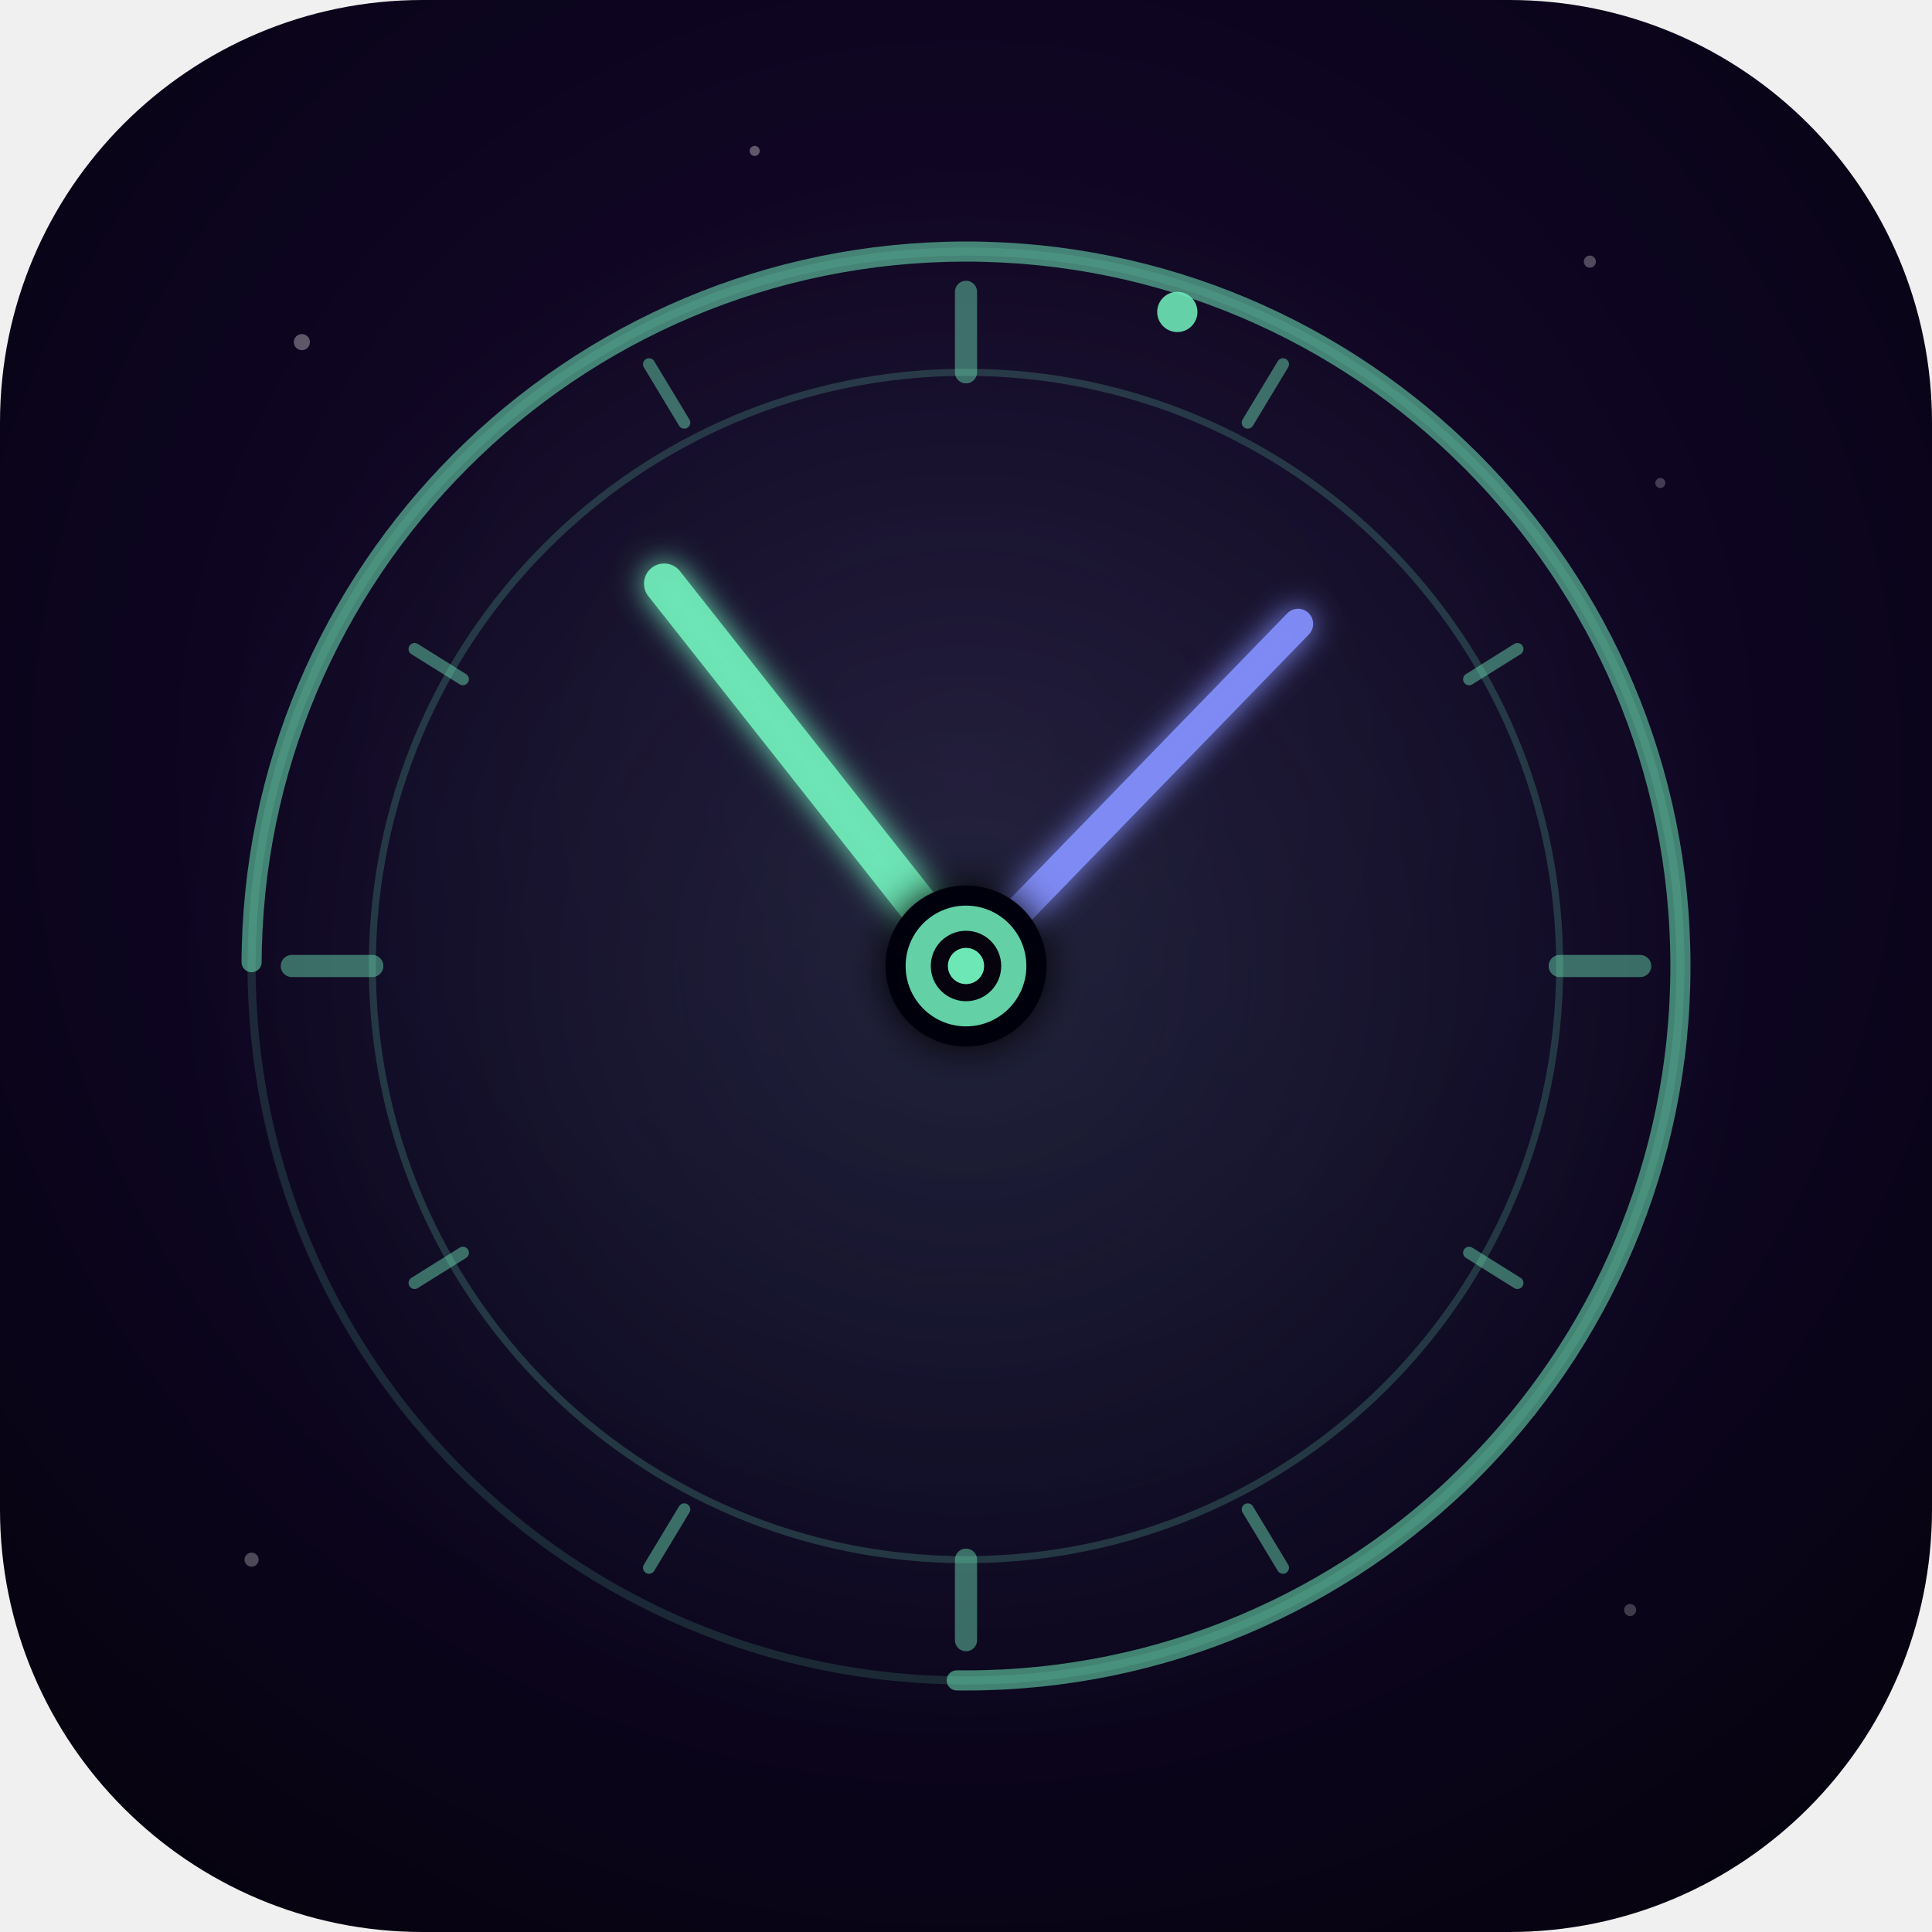
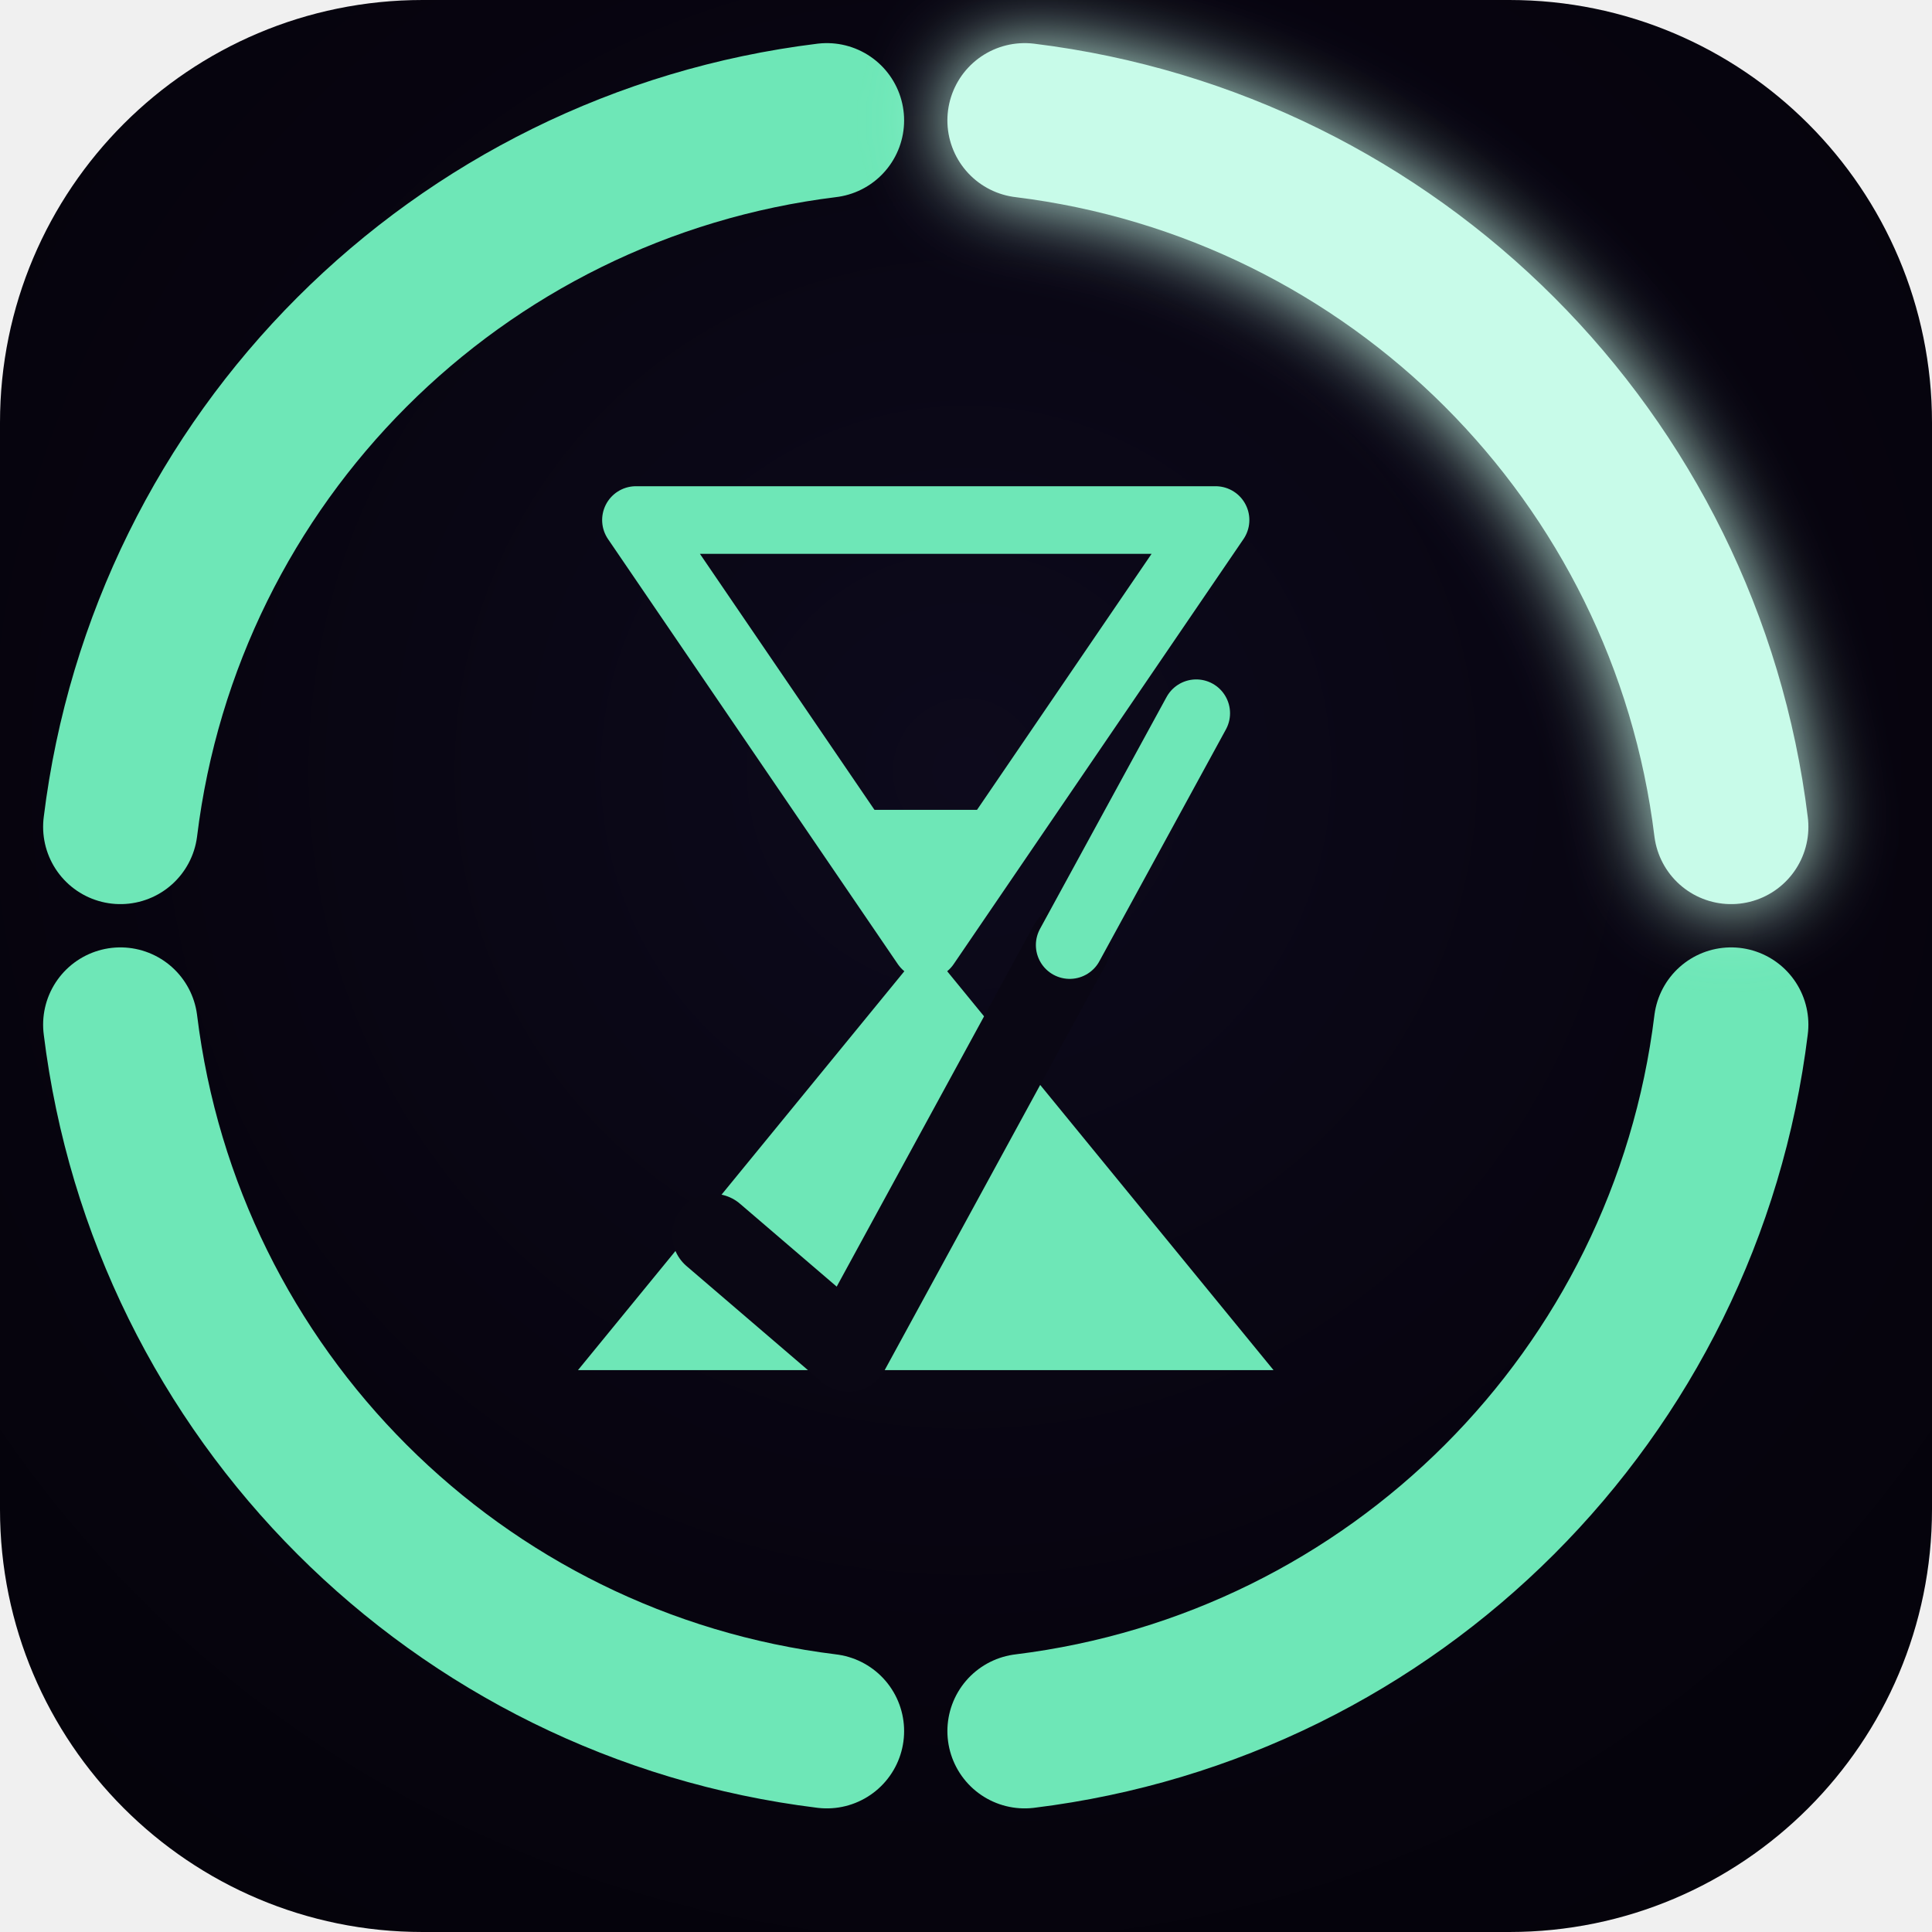
<svg xmlns="http://www.w3.org/2000/svg" viewBox="0 0 192 192">
  <defs>
-     <radialGradient id="bgGrad" cx="50%" cy="40%" r="70%">
-       <stop offset="0%" stop-color="#1a0a2e" />
-       <stop offset="60%" stop-color="#0d0520" />
-       <stop offset="100%" stop-color="#06030f" />
+     <radialGradient id="bgGrad" cx="50%" cy="40%" r="75%">
+       <stop offset="0%" stop-color="#0d0a1c" />
+       <stop offset="60%" stop-color="#07040f" />
+       <stop offset="100%" stop-color="#04030a" />
    </radialGradient>
-     <radialGradient id="faceGlow" cx="50%" cy="50%" r="50%">
-       <stop offset="0%" stop-color="#6ee7b7" stop-opacity="0.12" />
-       <stop offset="100%" stop-color="#6ee7b7" stop-opacity="0" />
-     </radialGradient>
-     <filter id="glow" x="-40%" y="-40%" width="180%" height="180%">
-       <feGaussianBlur in="SourceGraphic" stdDeviation="1.5" result="blur" />
-       <feComposite in="SourceGraphic" in2="blur" operator="over" />
+     <filter id="markGlow" x="-60%" y="-60%" width="220%" height="220%">
+       <feGaussianBlur in="SourceGraphic" stdDeviation="4" result="blur" />
+       <feMerge>
+         <feMergeNode in="blur" />
+         <feMergeNode in="SourceGraphic" />
+       </feMerge>
    </filter>
-     <filter id="centerGlow" x="-100%" y="-100%" width="300%" height="300%">
-       <feGaussianBlur in="SourceGraphic" stdDeviation="2" result="blur" />
-       <feComposite in="SourceGraphic" in2="blur" operator="over" />
-     </filter>
-     <clipPath id="roundClip">
-       <rect width="192" height="192" rx="42" />
-     </clipPath>
  </defs>
  <rect width="192" height="192" rx="42" fill="url(#bgGrad)" />
-   <g clip-path="url(#roundClip)" opacity="0.55">
-     <circle cx="30" cy="34" r="0.8" fill="#fff" opacity="0.6" />
-     <circle cx="158" cy="26" r="0.6" fill="#fff" opacity="0.5" />
-     <circle cx="165" cy="48" r="0.5" fill="#fff" opacity="0.4" />
-     <circle cx="25" cy="155" r="0.7" fill="#fff" opacity="0.5" />
-     <circle cx="162" cy="160" r="0.6" fill="#fff" opacity="0.4" />
-     <circle cx="75" cy="15" r="0.5" fill="#fff" opacity="0.6" />
+   <g transform="translate(-4 -4) scale(0.96)">
+     <g fill="none" stroke-width="16" stroke-linecap="round">
+       <path d="M 183.37 110.24 A 84 84 0 0 1 110.24 183.37" stroke="#6ee7b7" />
+       <path d="M 89.76 183.37 A 84 84 0 0 1 16.63 110.24" stroke="#6ee7b7" />
+       <path d="M 16.63 89.76 A 84 84 0 0 1 89.76 16.63" stroke="#6ee7b7" />
+       <path d="M 110.24 16.63 A 84 84 0 0 1 183.37 89.76" stroke="#c8fbe9" filter="url(#markGlow)" />
+     </g>
+     <path d="M 70 58 L 130 58 L 100 102 Z" fill="none" stroke="#6ee7b7" stroke-width="7" stroke-linejoin="round" />
+     <path d="M 88 88 L 112 88 L 100 106 Z" fill="#6ee7b7" />
+     <path d="M 100 102 L 136 146 L 64 146 Z" fill="#6ee7b7" />
+     <path d="M 78 132 L 92 144 L 114.9 102" fill="none" stroke="#0a0714" stroke-width="8.5" stroke-linecap="round" stroke-linejoin="round" />
+     <path d="M 114.9 102 L 128 78" fill="none" stroke="#6ee7b7" stroke-width="7" stroke-linecap="round" />
  </g>
-   <circle cx="96" cy="96" r="78" fill="url(#faceGlow)" />
-   <circle cx="96" cy="96" r="71" fill="none" stroke="#6ee7b7" stroke-width="0.8" opacity="0.15" />
-   <circle cx="96" cy="96" r="71" fill="none" stroke="#6ee7b7" stroke-width="2" stroke-linecap="round" stroke-dasharray="335 111" stroke-dashoffset="111" opacity="0.55" transform="rotate(-90 96 96)" />
-   <circle cx="96" cy="96" r="59" fill="none" stroke="#6ee7b7" stroke-width="0.7" opacity="0.20" />
-   <g stroke="#6ee7b7" stroke-linecap="round" opacity="0.45">
-     <line x1="96" y1="29" x2="96" y2="37" stroke-width="2.2" />
-     <line x1="163" y1="96" x2="155" y2="96" stroke-width="2.2" />
-     <line x1="96" y1="163" x2="96" y2="155" stroke-width="2.2" />
-     <line x1="29" y1="96" x2="37" y2="96" stroke-width="2.2" />
-     <line x1="127.5" y1="36.2" x2="124" y2="42" stroke-width="1.2" />
-     <line x1="150.8" y1="64.5" x2="146" y2="67.5" stroke-width="1.2" />
-     <line x1="150.8" y1="127.5" x2="146" y2="124.5" stroke-width="1.2" />
-     <line x1="127.5" y1="155.8" x2="124" y2="150" stroke-width="1.2" />
-     <line x1="64.5" y1="155.8" x2="68" y2="150" stroke-width="1.2" />
-     <line x1="41.2" y1="127.5" x2="46" y2="124.5" stroke-width="1.2" />
-     <line x1="41.2" y1="64.5" x2="46" y2="67.5" stroke-width="1.2" />
-     <line x1="64.5" y1="36.2" x2="68" y2="42" stroke-width="1.2" />
-   </g>
-   <g filter="url(#glow)">
-     <line x1="96" y1="96" x2="66" y2="58" stroke="#6ee7b7" stroke-width="4" stroke-linecap="round" opacity="0.95" />
-   </g>
-   <g filter="url(#glow)">
-     <line x1="96" y1="96" x2="129" y2="62" stroke="#818cf8" stroke-width="3" stroke-linecap="round" opacity="0.95" />
-   </g>
-   <g filter="url(#glow)">
-     <line x1="96" y1="111" x2="96" y2="44" stroke="#f87171" stroke-width="1.5" stroke-linecap="round" opacity="0.85" />
-   </g>
-   <circle cx="96" cy="96" r="8" fill="#06030f" filter="url(#centerGlow)" />
-   <circle cx="96" cy="96" r="6" fill="#6ee7b7" opacity="0.9" />
-   <circle cx="96" cy="96" r="3.5" fill="#06030f" />
-   <circle cx="96" cy="96" r="1.8" fill="#6ee7b7" />
-   <circle cx="117" cy="31" r="2" fill="#6ee7b7" opacity="0.9" />
</svg>
